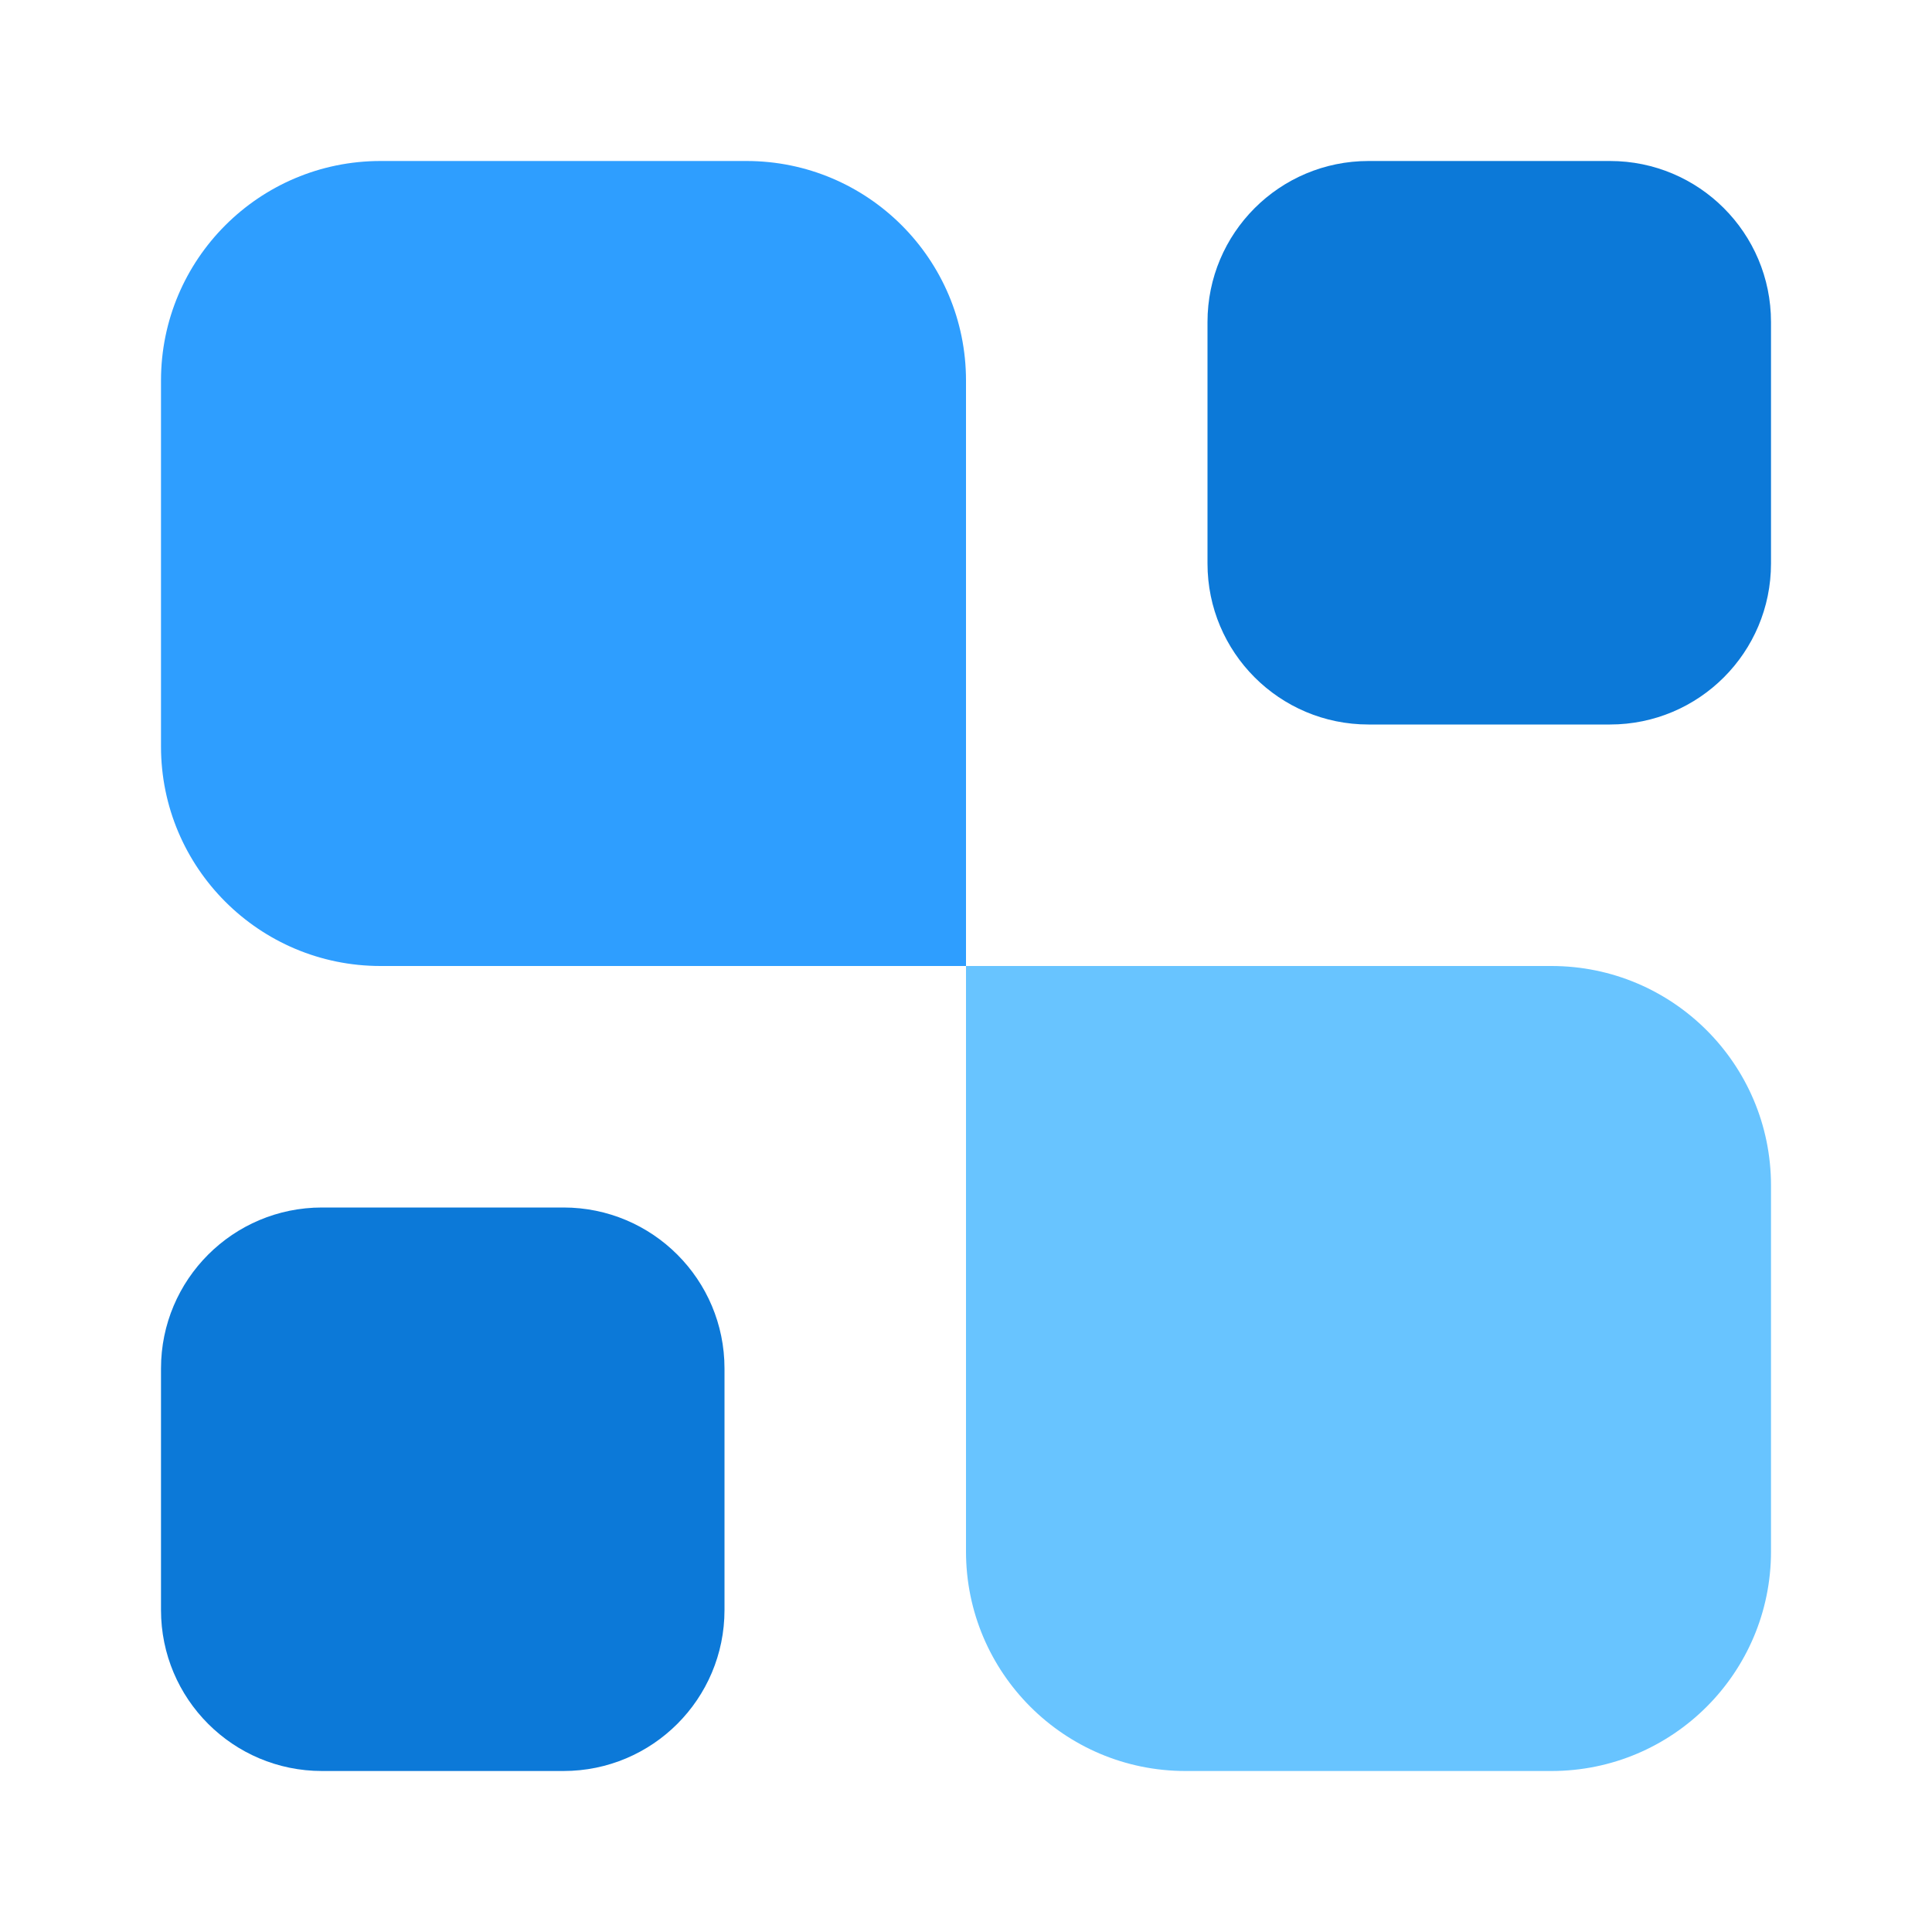
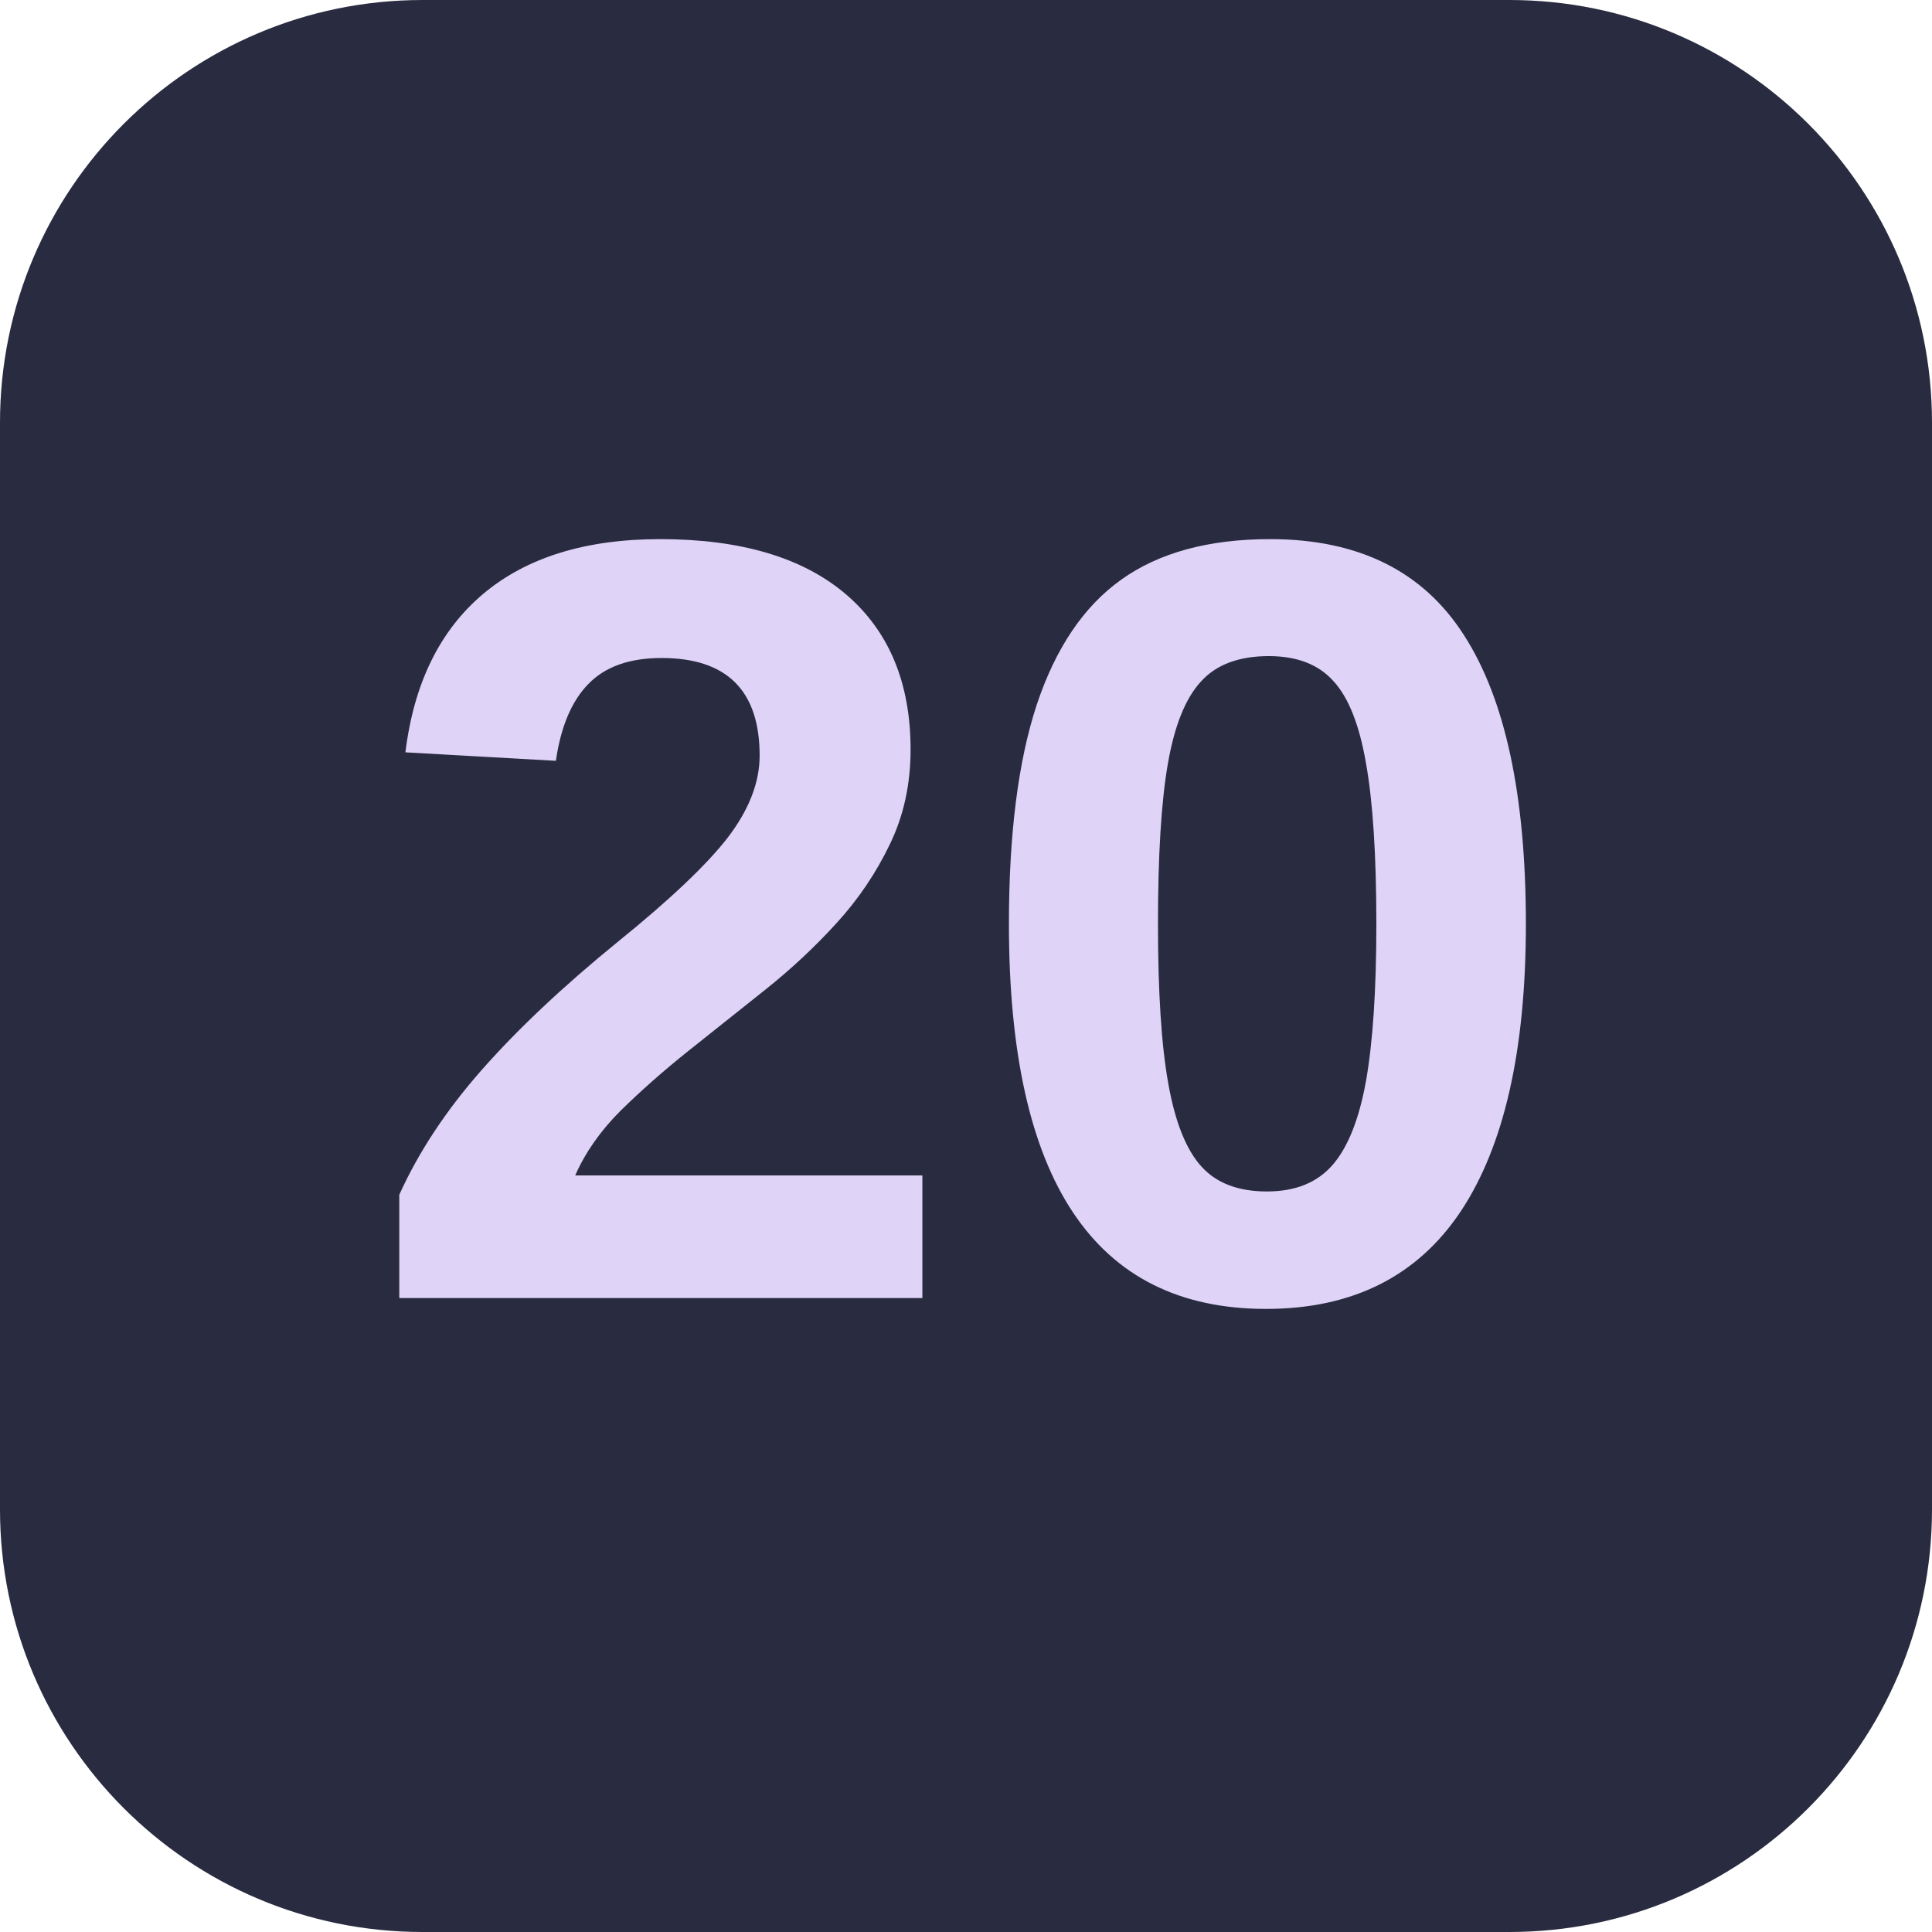
- <svg xmlns="http://www.w3.org/2000/svg" width="24" height="24" viewBox="0 0 24 24" fill="none">
-   <path d="M22 19.273C22 20.779 20.779 22 19.273 22H14.727C13.221 22 12 20.779 12 19.273V12H19.273C20.779 12 22 13.221 22 14.727V19.273Z" fill="#68C4FF" />
-   <path d="M20 2C21.105 2 22 2.895 22 4V7C22 8.105 21.105 9 20 9H17C15.895 9 15 8.105 15 7V4C15 2.895 15.895 2 17 2H20Z" fill="#0C79D8" />
-   <path d="M7 15C8.105 15 9 15.895 9 17V20C9 21.105 8.105 22 7 22H4C2.895 22 2 21.105 2 20V17C2 15.895 2.895 15 4 15H7Z" fill="#0C79D8" />
-   <path d="M12 12H4.727C3.221 12 2 10.779 2 9.273V4.727C2 3.221 3.221 2 4.727 2H9.273C10.779 2 12 3.221 12 4.727V12Z" fill="#2E9EFF" />
+ <svg xmlns="http://www.w3.org/2000/svg" viewBox="0 0 64 64">
+   <rect width="64" height="64" rx="14" fill="#292b40" />
+   <text x="32" y="43" text-anchor="middle" fill="#dfd4f8" font-family="Arial,sans-serif" font-size="36" font-weight="700">20</text>
</svg>
